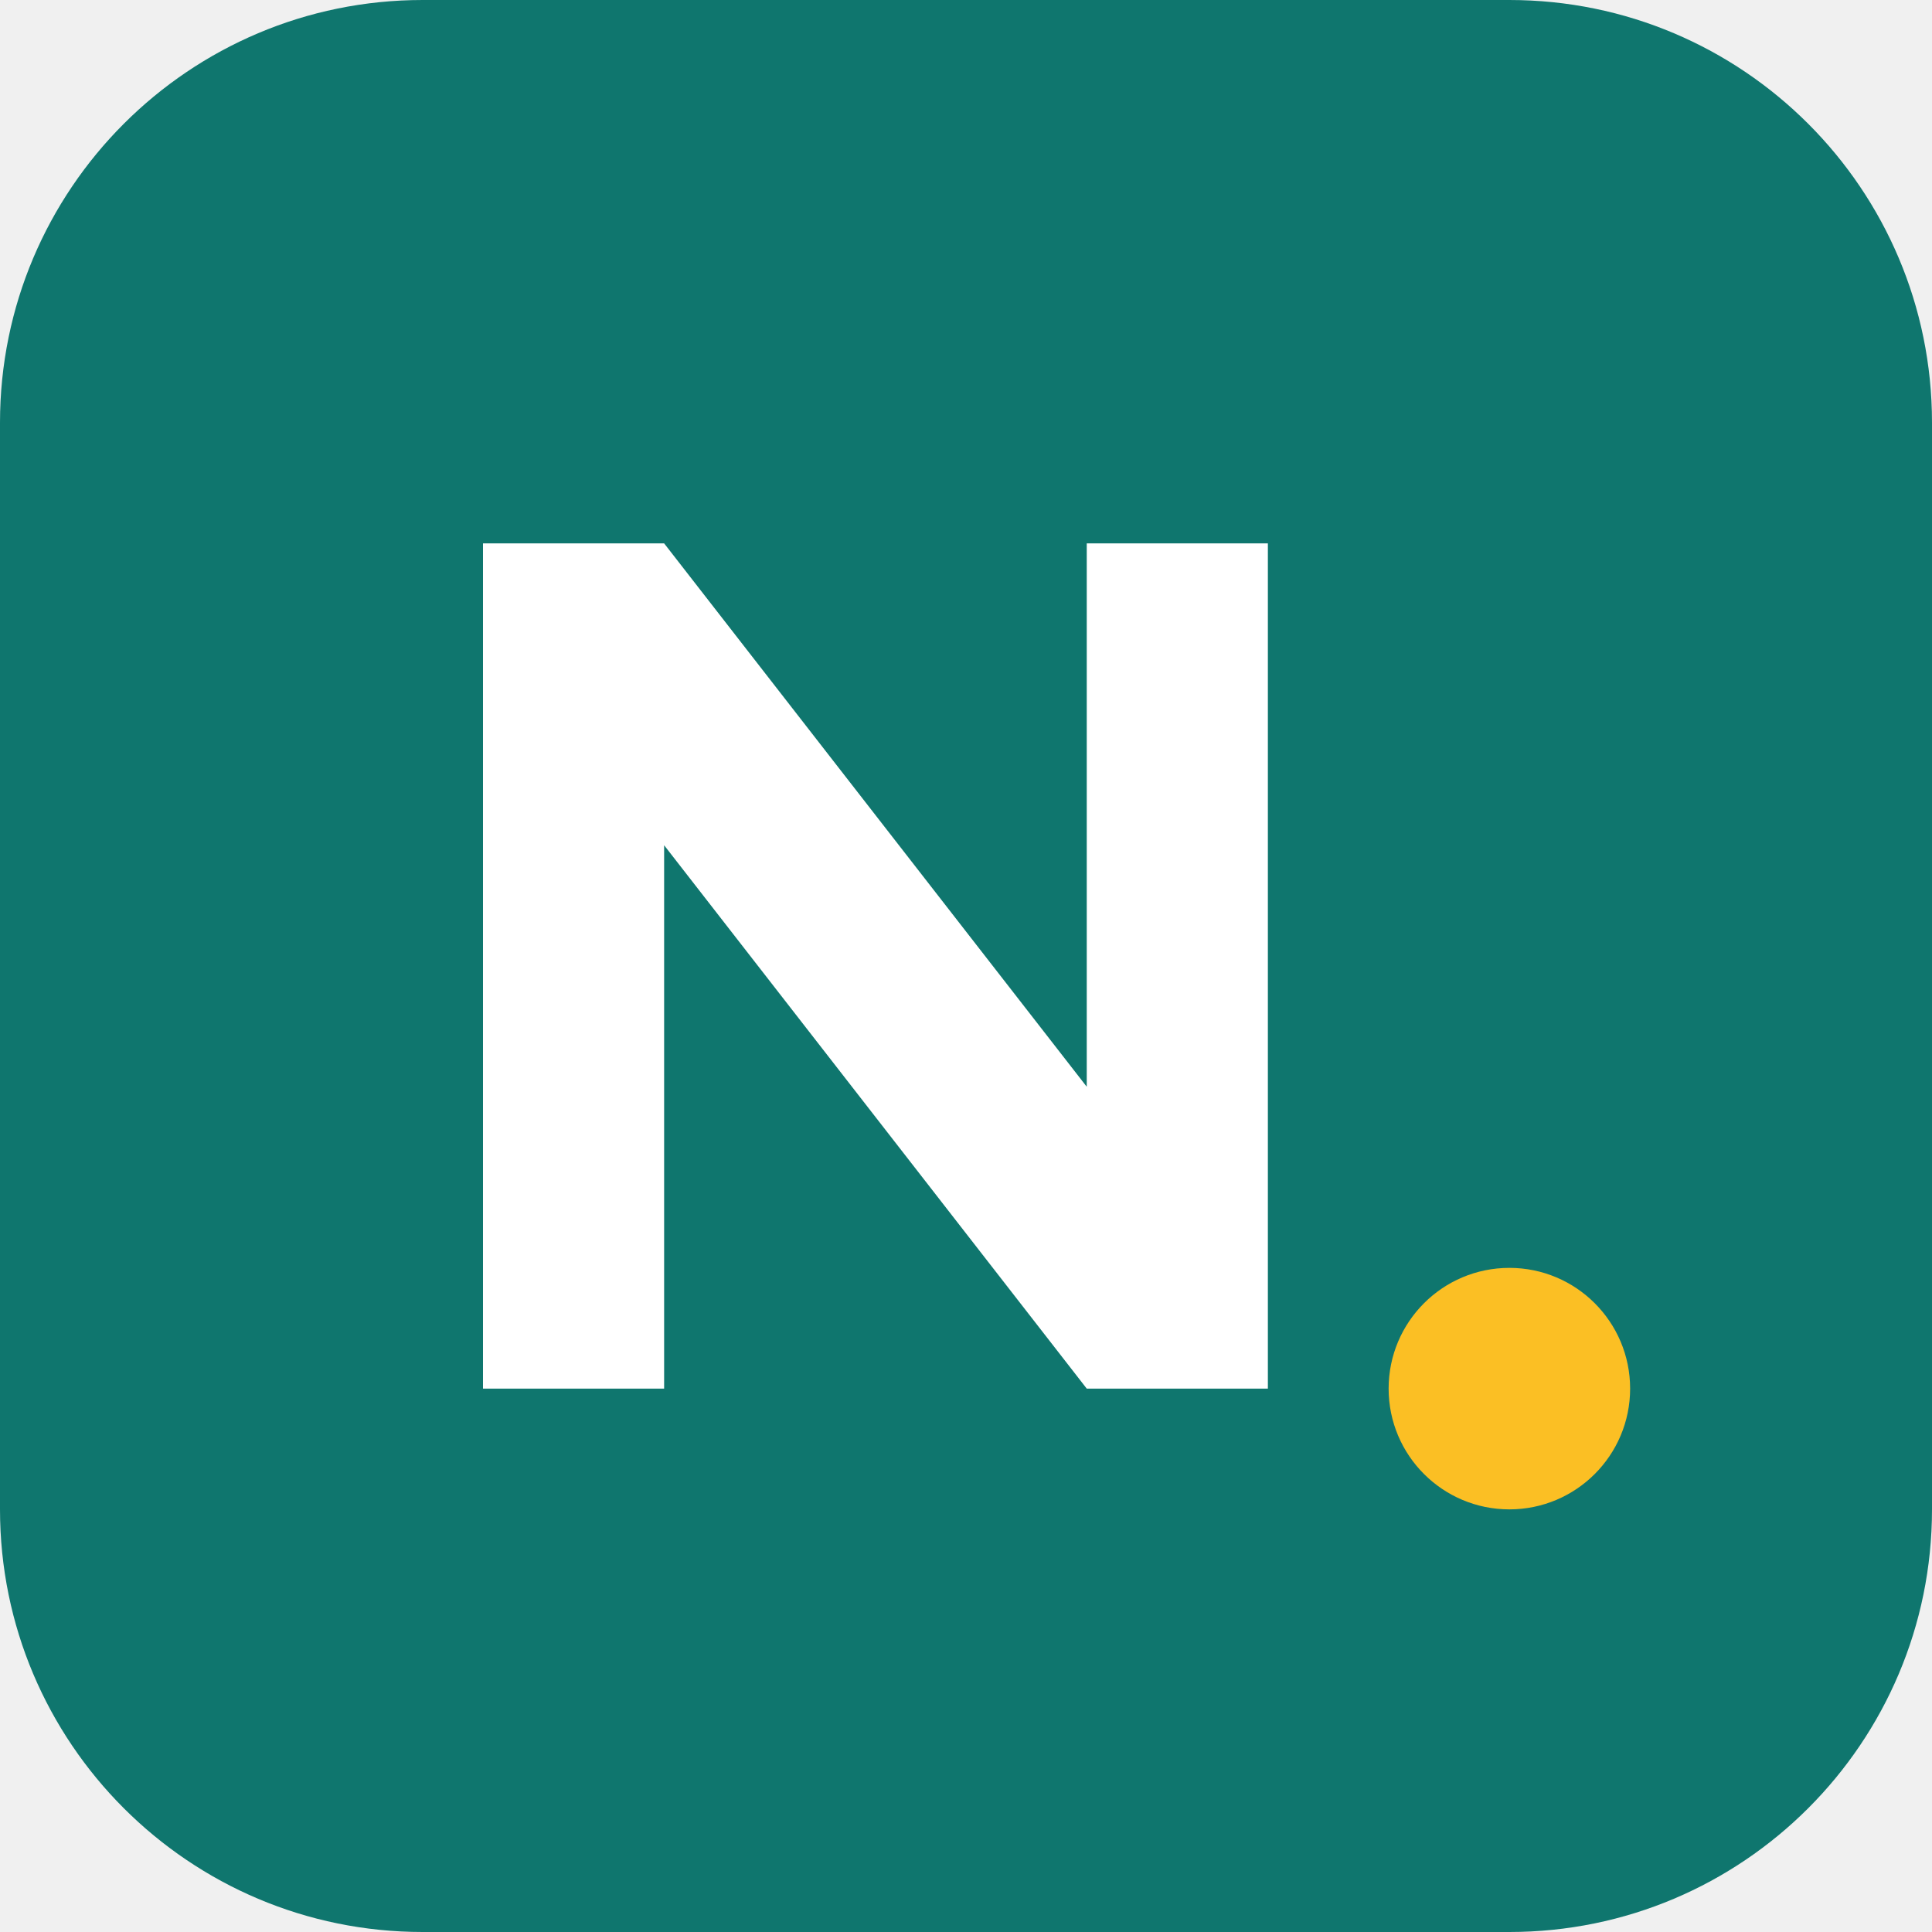
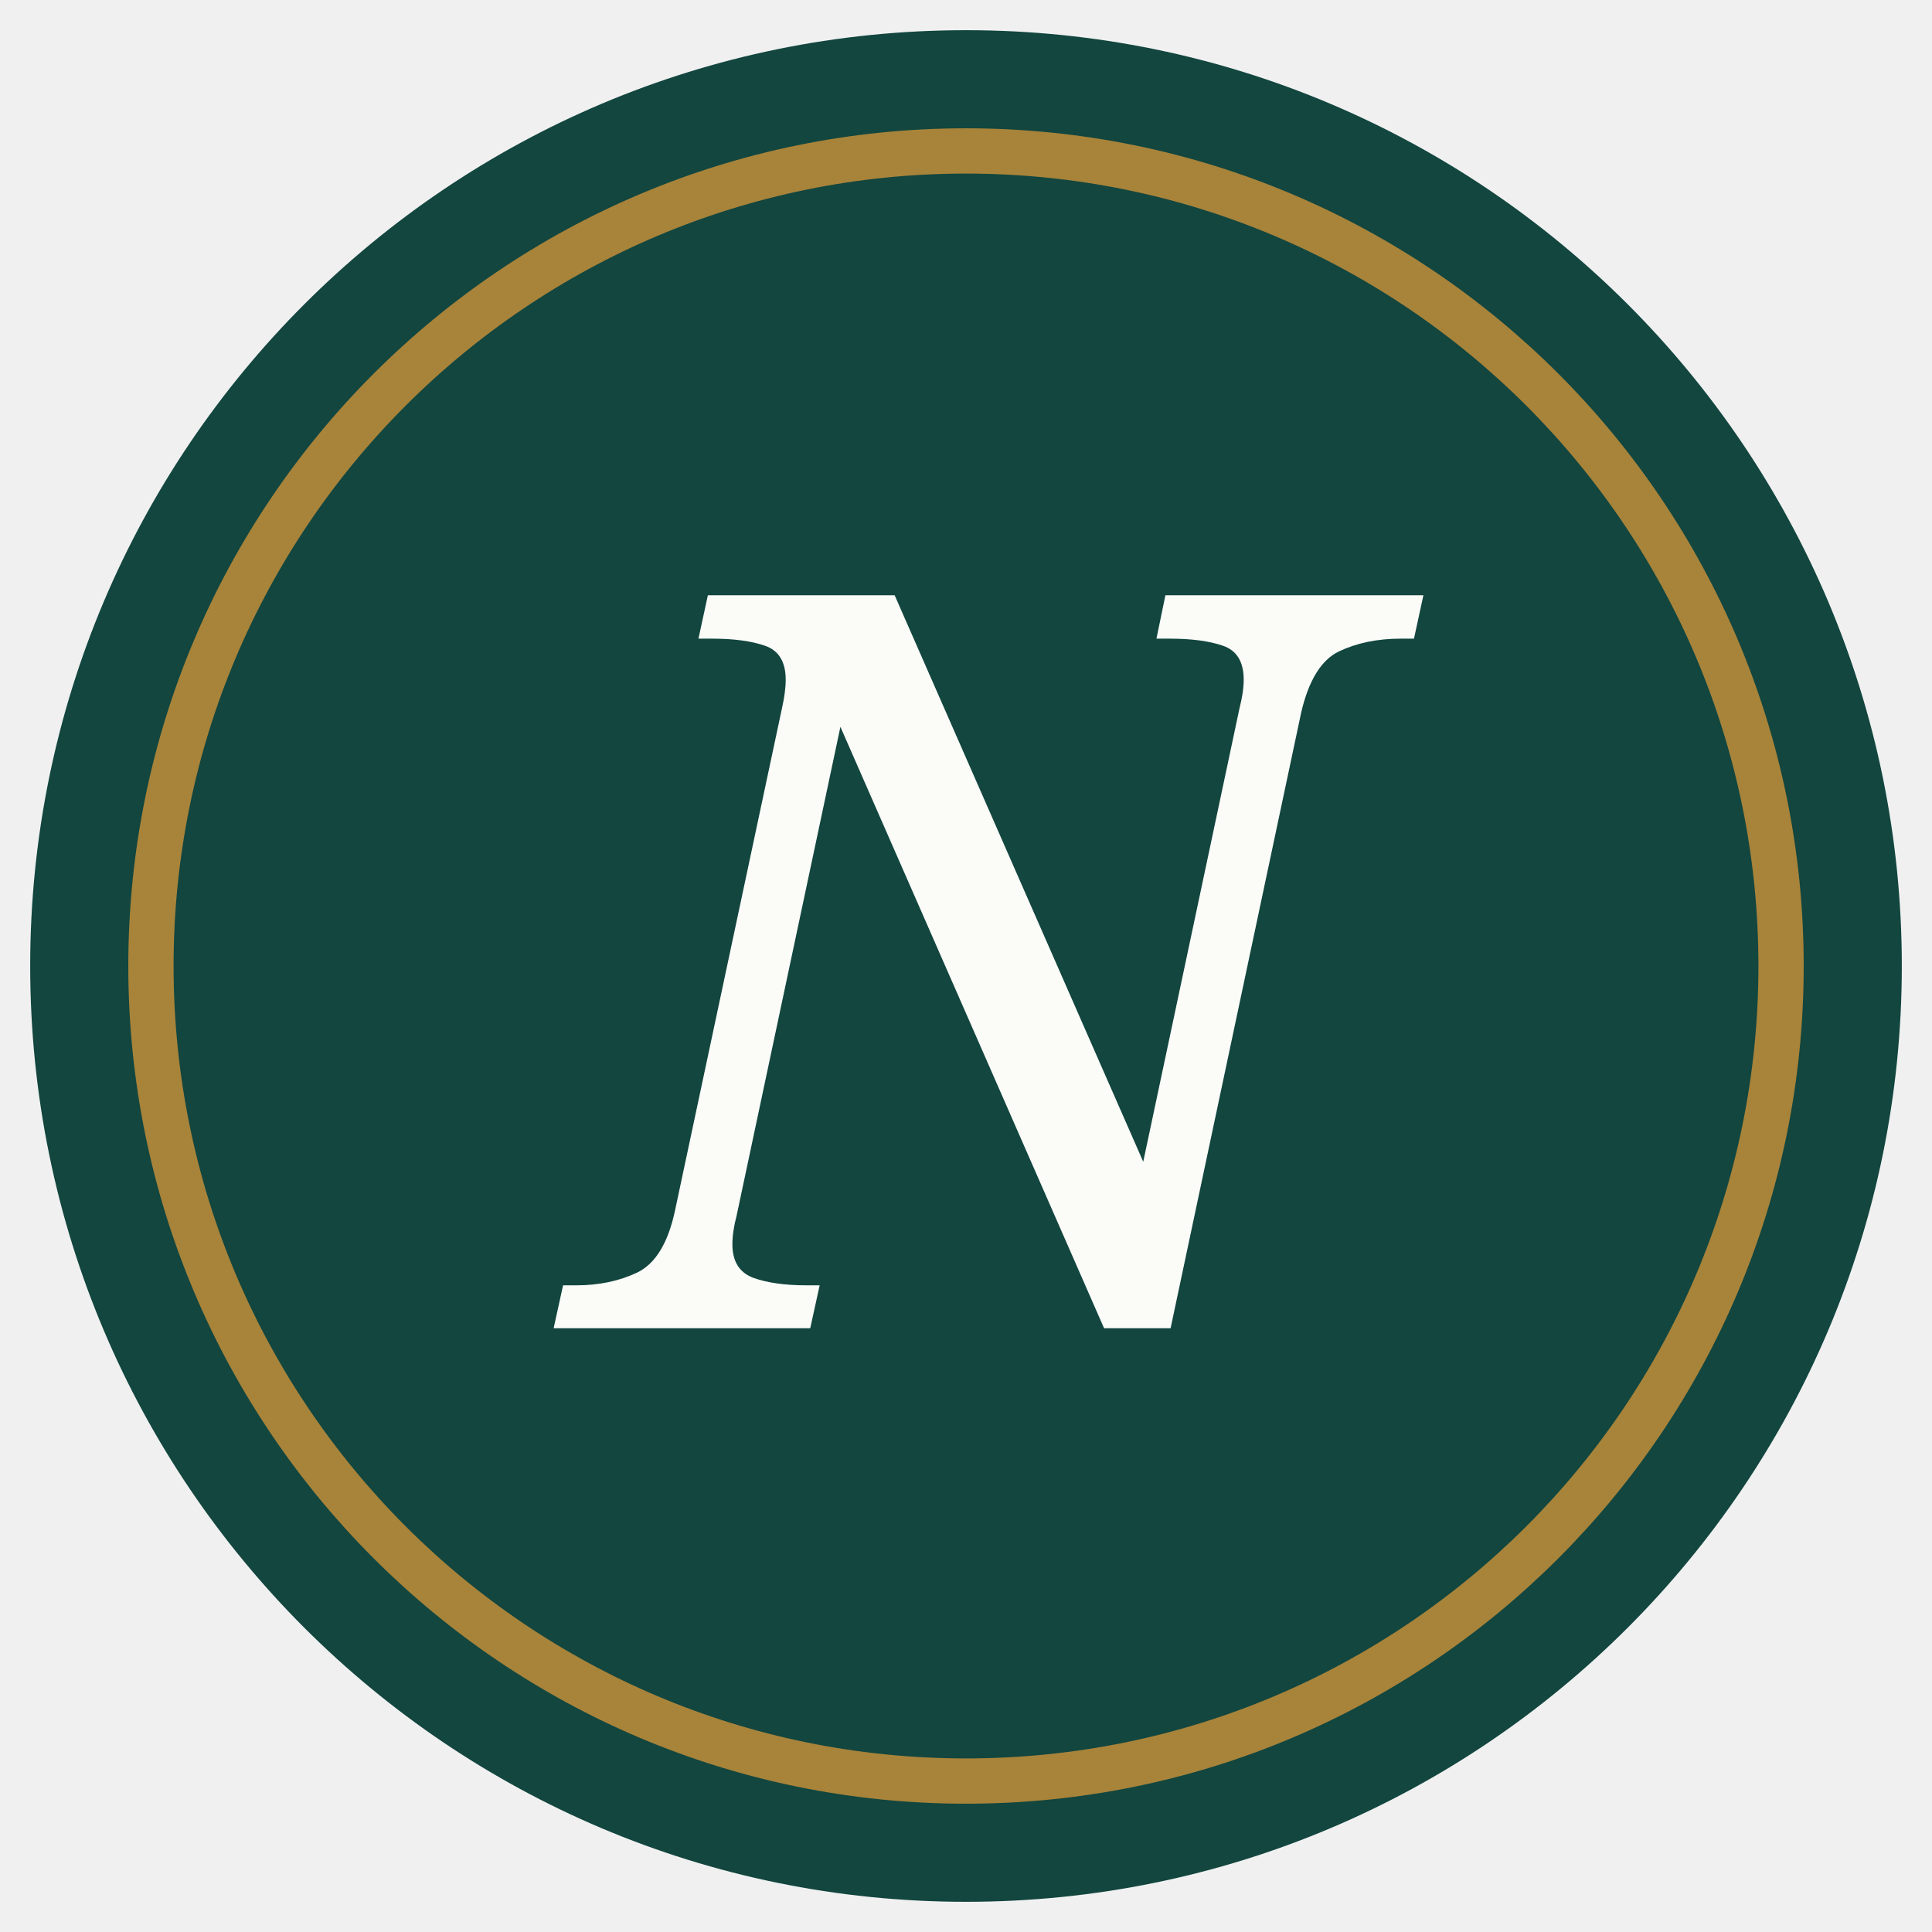
<svg xmlns="http://www.w3.org/2000/svg" viewBox="0 0 64 64">
-   <rect width="64" height="64" rx="14" fill="#0f766e" />
-   <path d="M16 46V18h6l14 18V18h6v28h-6L22 28v18z" fill="#fff" />
-   <circle cx="50" cy="46" r="4" fill="#fbbf24" />
+   <circle cx="32" cy="32" r="31" fill="#12463f" />
+   <circle cx="32" cy="32" r="27" fill="none" stroke="#a8833a" stroke-width="1.5" />
+   <text x="32" y="44" text-anchor="middle" font-family="Georgia, serif" font-style="italic" font-size="34" fill="#fbfbf8">N</text>
</svg>
